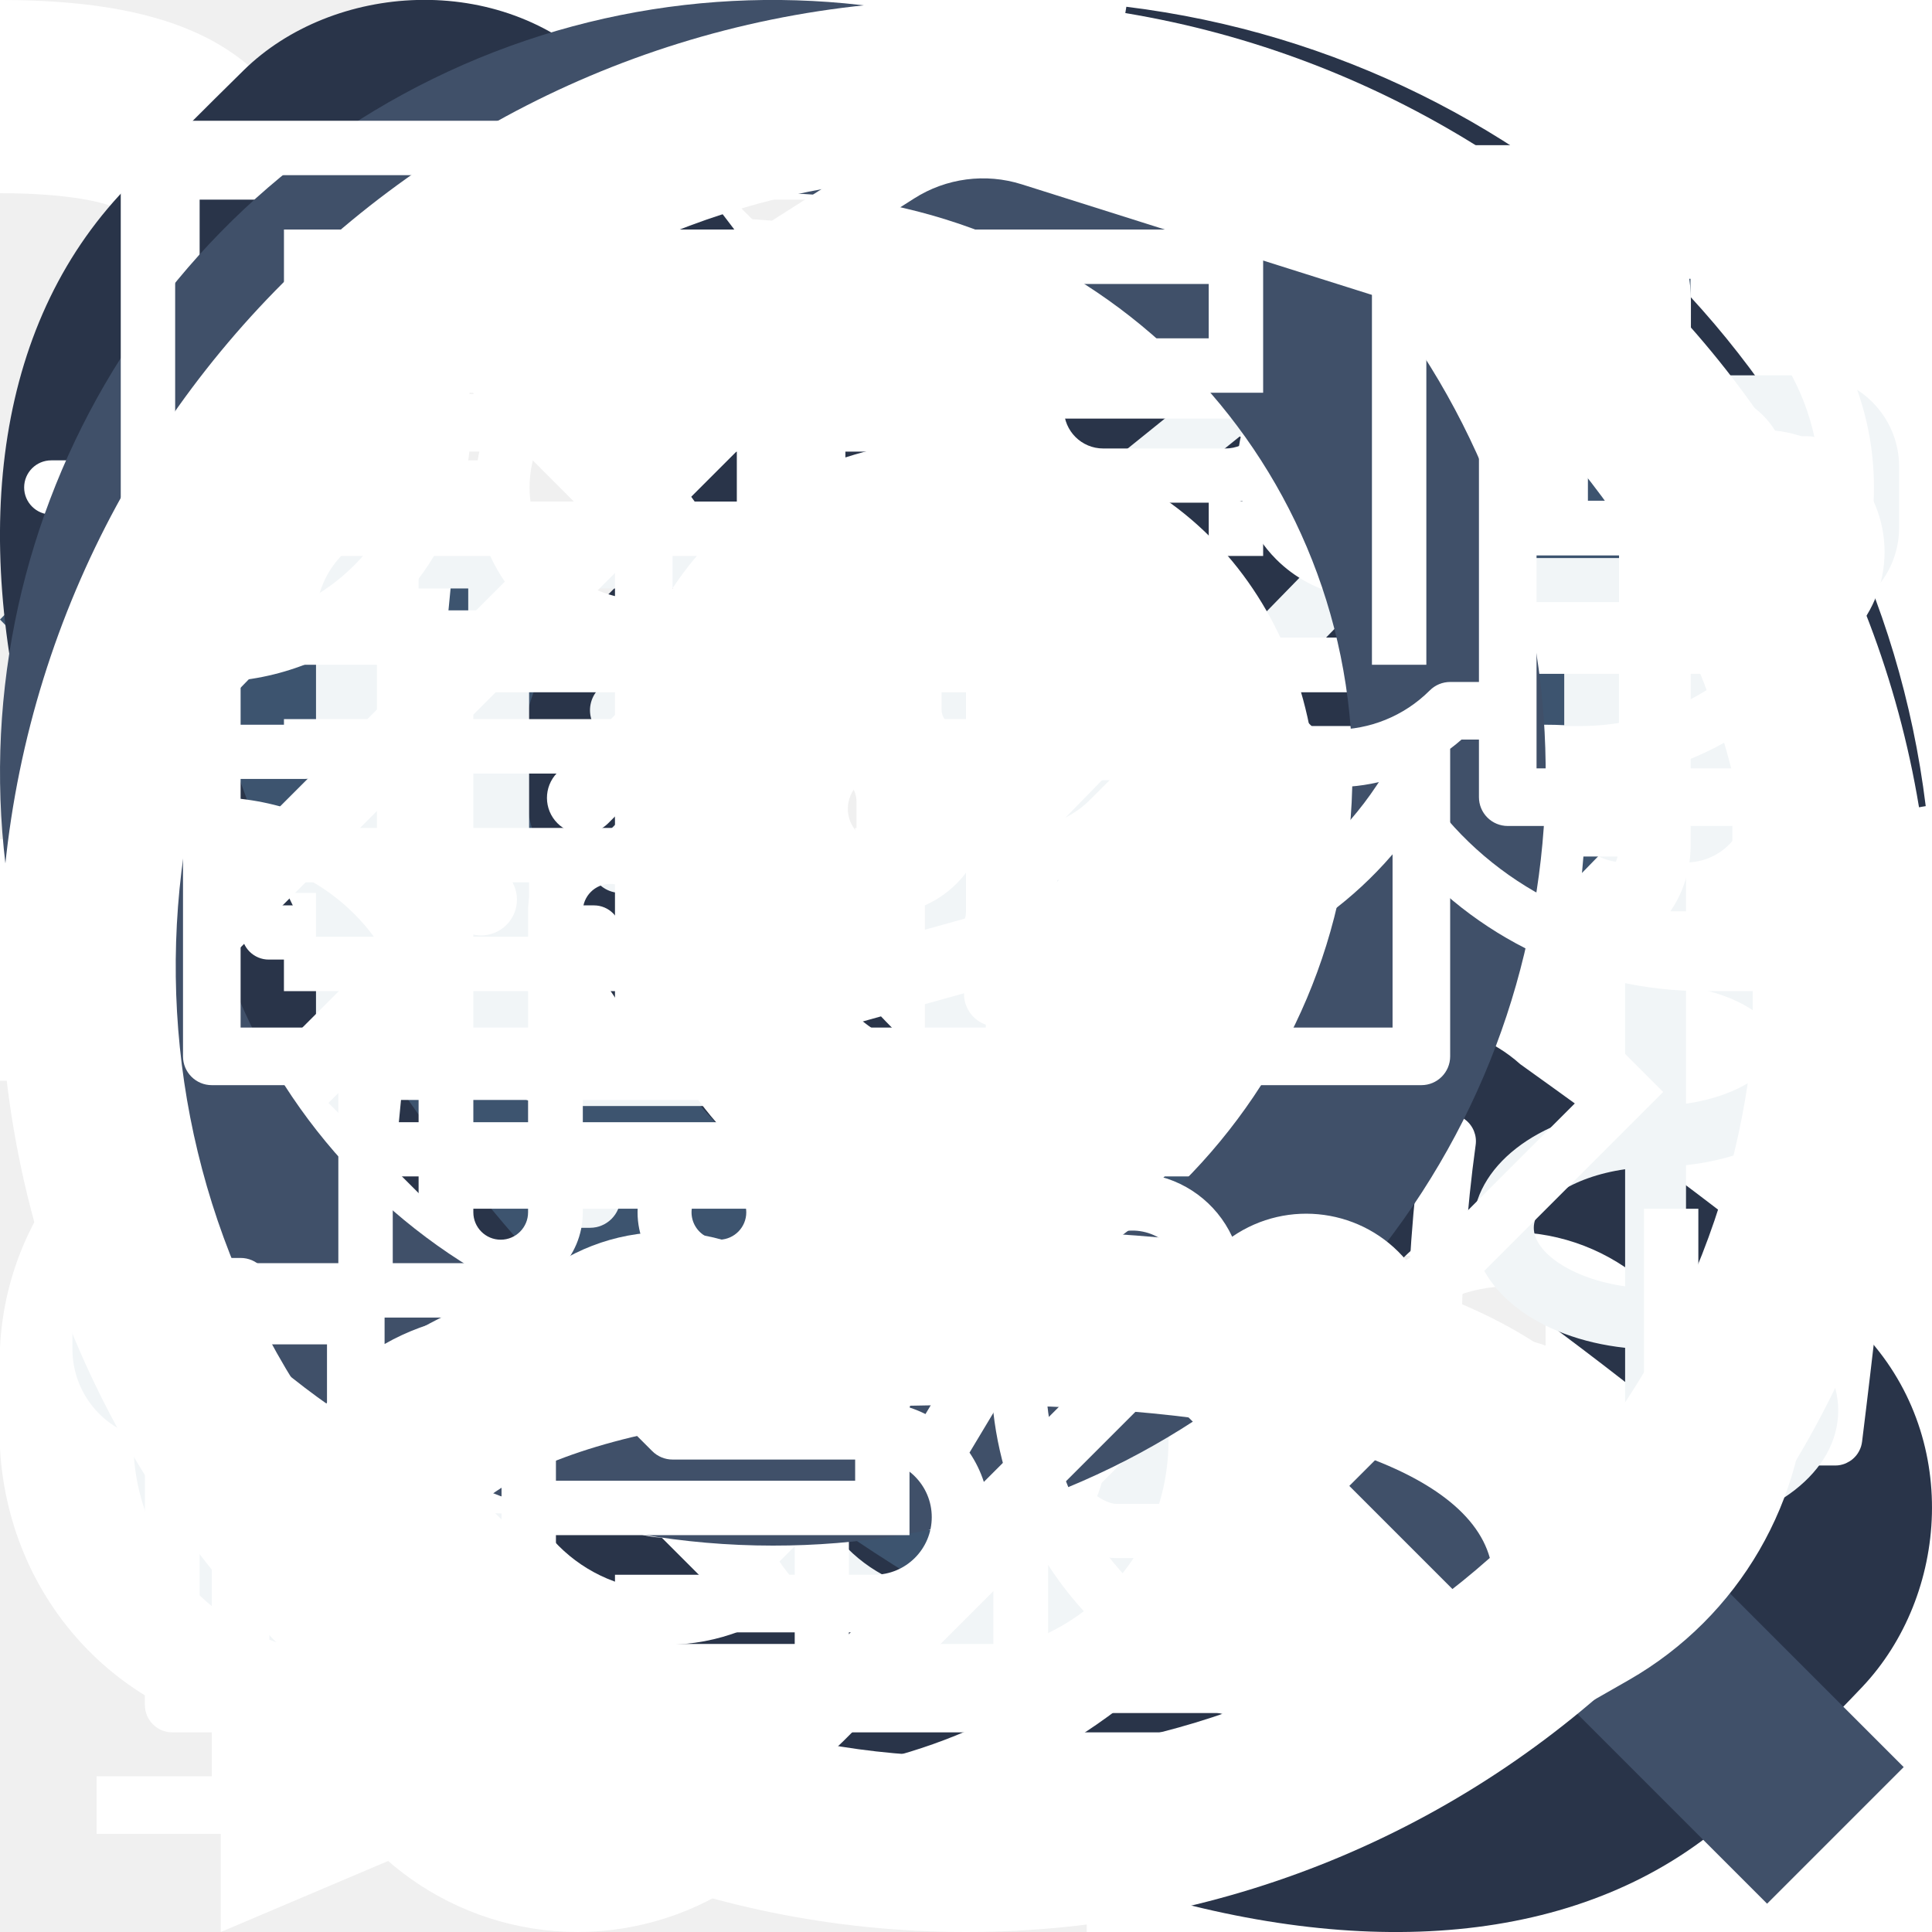
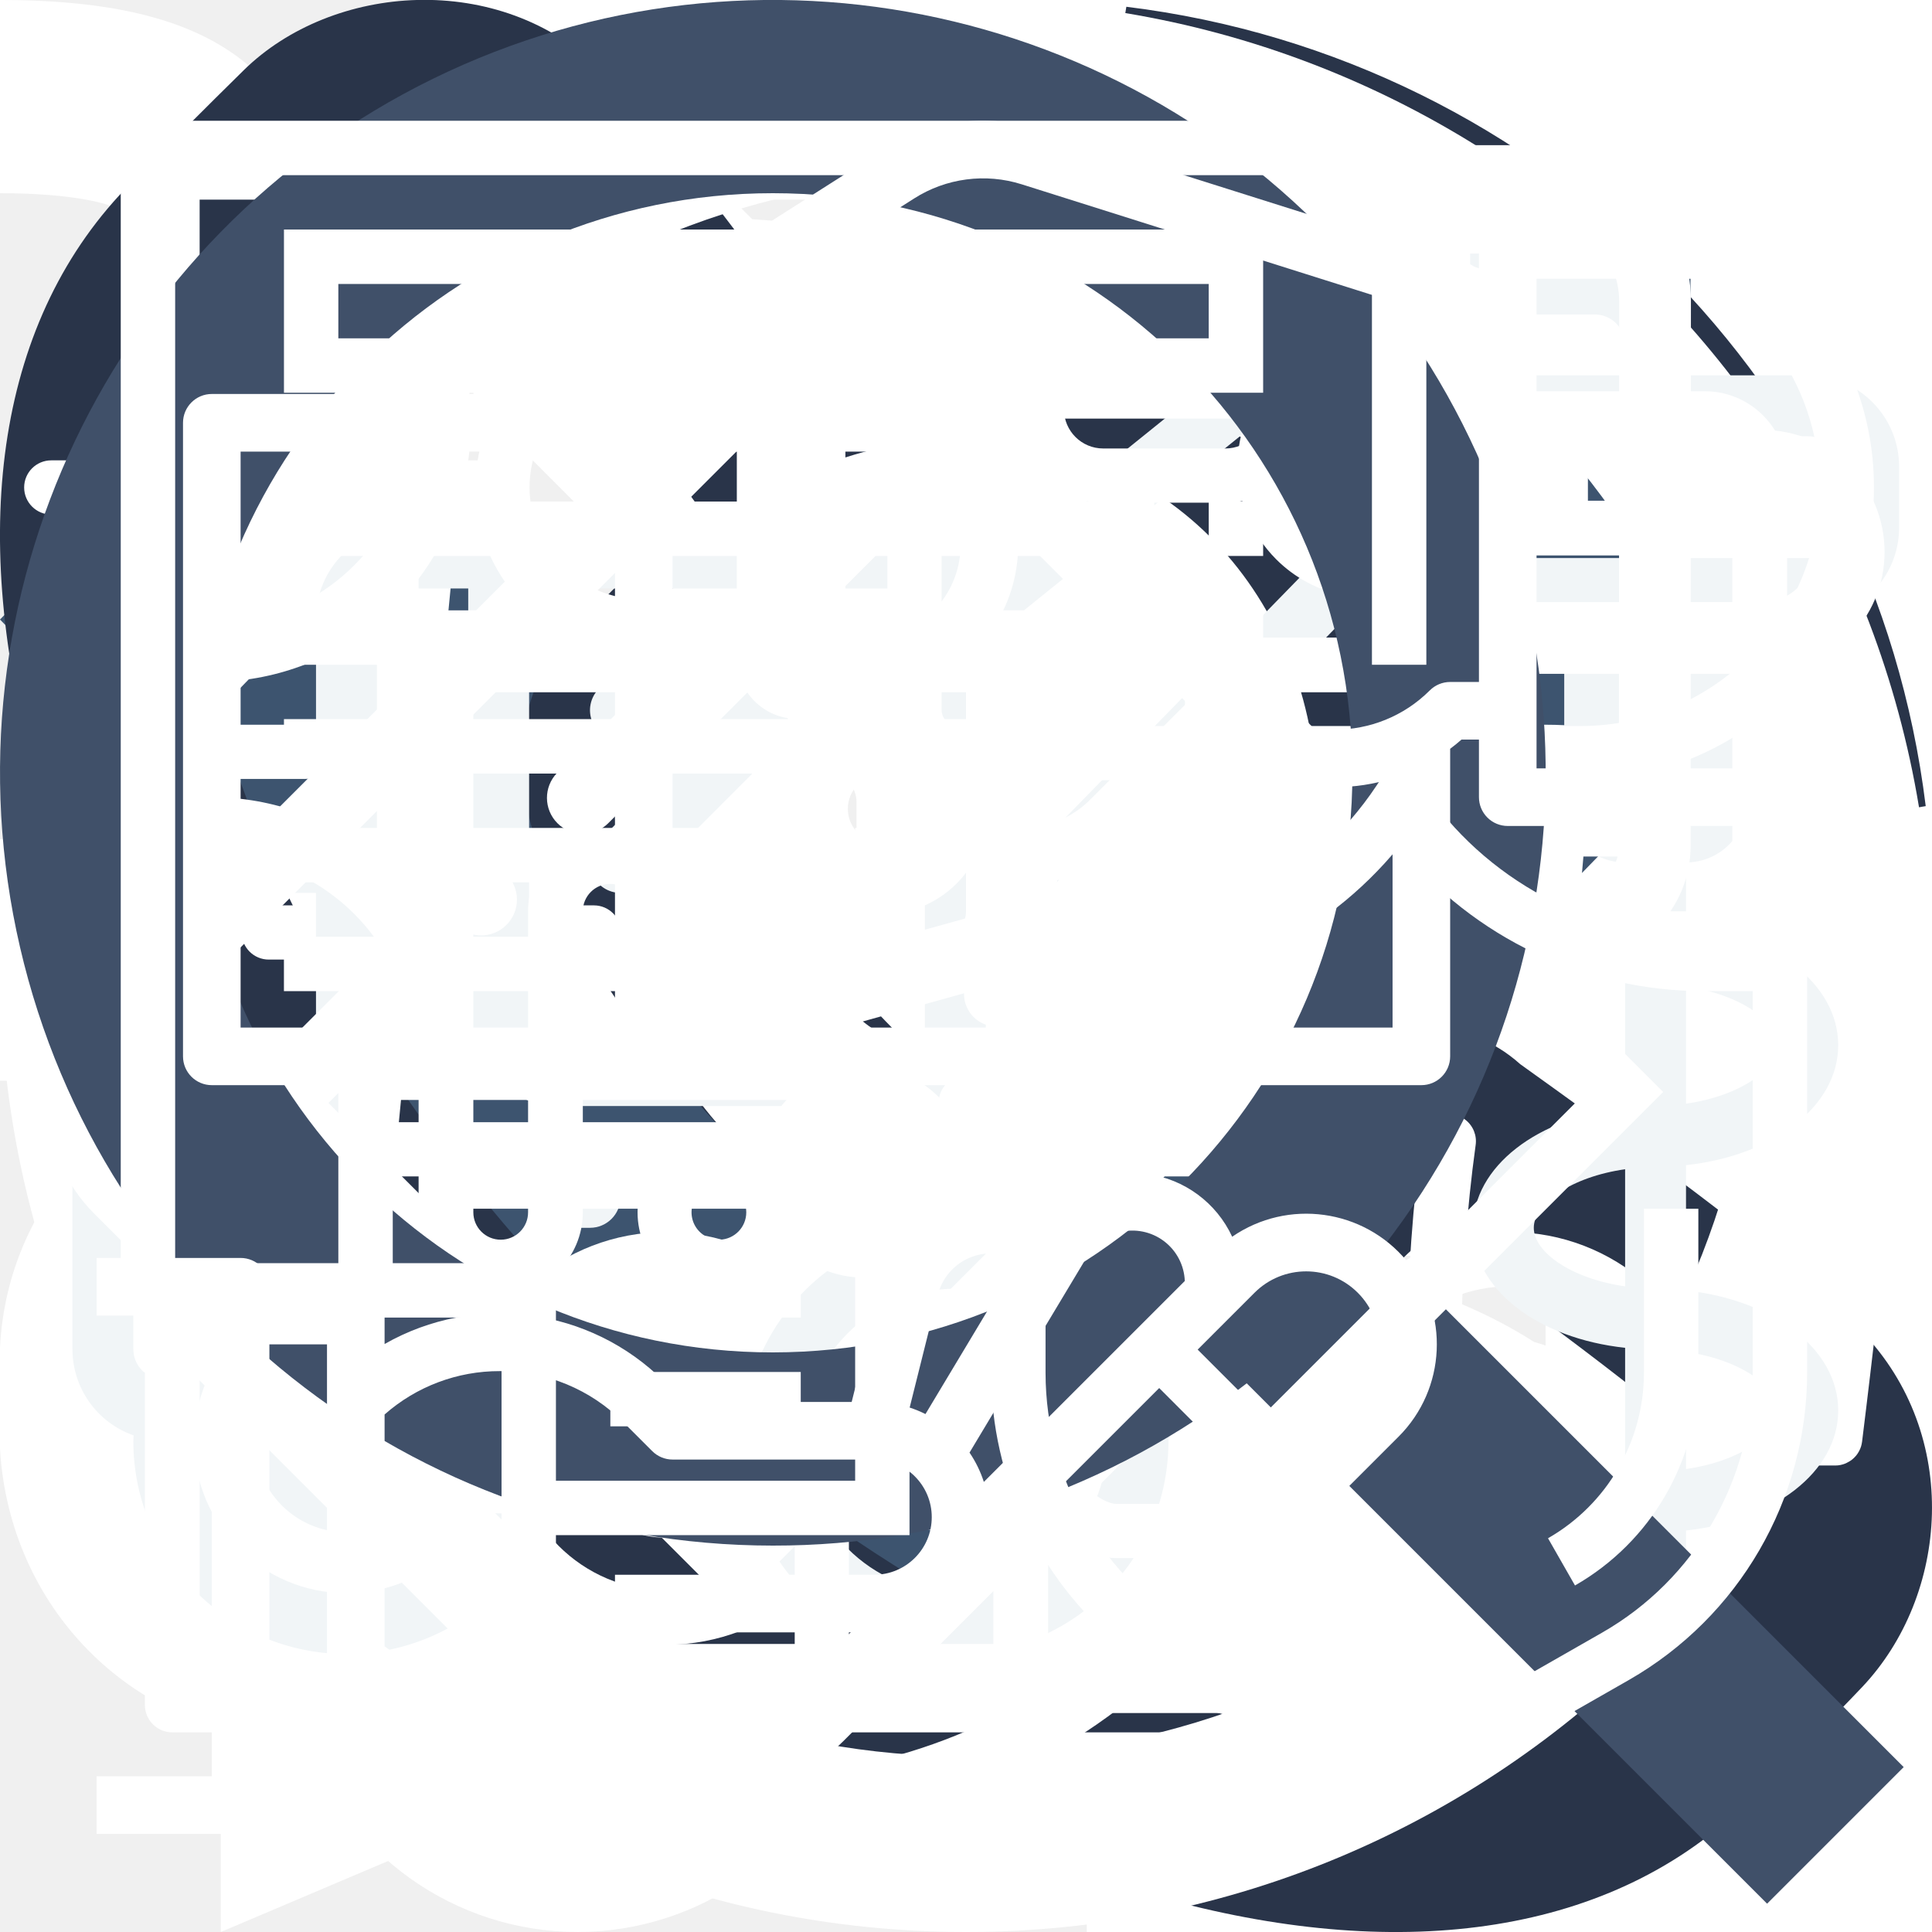
<svg xmlns="http://www.w3.org/2000/svg">
  <style>:root svg:not(:target){display:none}</style>
  <svg fill="none" viewBox="0 0 9 6" id="arrow-down">
    <path fill="#3D546F" fill-rule="evenodd" d="M7.648 0 9 1.386 4.5 6 0 1.386 1.352 0 4.5 3.228 7.648 0Z" clip-rule="evenodd" />
  </svg>
  <svg fill="none" viewBox="0 0 16 16" id="arrow-right">
    <path fill="#fff" fill-rule="evenodd" d="M9.586 8 4.293 2.707l1.414-1.414L12.414 8l-6.707 6.707-1.414-1.414L9.586 8Z" clip-rule="evenodd" />
  </svg>
  <svg fill="none" viewBox="0 0 18 18" id="bookmark-icon">
    <path fill="#fff" fill-rule="evenodd" d="m2.057 18 7.2-3.056 7.2 3.056V1.746C16.457.782 15.537 0 14.4 0H4.114C2.978 0 2.057.782 2.057 1.746V18Zm7.2-5.008-5.143 2.183V1.746H14.4v13.429l-5.143-2.183Z" clip-rule="evenodd" />
  </svg>
  <svg fill="none" viewBox="0 0 18 18" id="cart-icon">
    <path fill="#fff" fill-rule="evenodd" d="M3.651 1.802c-.16 0-.313.018-.459.052a3.91 3.91 0 0 0-.764-1.14C1.918.202 1.113 0 0 0v1.8c.68 0 1.072.098 1.16.186.338.34.634 1.032.634 1.614l.009.127L2.68 9.9C1.21 9.977.07 11.123 0 12.555v.945c.087 1.48 1.222 2.618 2.64 2.698h.203A2.692 2.692 0 0 0 5.381 18a2.692 2.692 0 0 0 2.537-1.8h2.1a2.692 2.692 0 0 0 2.537 1.8 2.695 2.695 0 0 0 2.69-2.7c0-1.491-1.204-2.7-2.69-2.7a2.692 2.692 0 0 0-2.537 1.8h-2.1a2.692 2.692 0 0 0-2.537-1.8 2.692 2.692 0 0 0-2.538 1.8H2.69c-.457-.027-.867-.439-.898-.954l.002-.846c.024-.467.431-.876.94-.901h1.771l.013.001h9.039l.132-.042a2.357 2.357 0 0 0 1.482-1.396l.094-.187.307-.61c.318-.632.636-1.265.945-1.884a141.339 141.339 0 0 0 1.34-2.713C18.4 3.654 17.301 2.72 16.18 2.7L3.65 1.802ZM13.245 9.9h-8.66a.153.153 0 0 1-.11-.126l-.879-6.173 12.45.894c-.217.446-.613 1.243-1.132 2.278l-.013.026-.93 1.855-.307.61-.116.23-.043.102a.562.562 0 0 1-.26.304Zm-.69 6.3a.898.898 0 0 0 .897-.9c0-.497-.402-.9-.897-.9a.898.898 0 0 0-.897.9c0 .497.402.9.897.9Zm-6.277-.9c0 .497-.402.9-.897.9a.898.898 0 0 1-.897-.9c0-.497.401-.9.897-.9.495 0 .896.403.896.9Z" clip-rule="evenodd" />
  </svg>
  <svg fill="none" viewBox="0 0 9 7" id="filter-check-mark">
    <path fill="#3D546F" fill-rule="evenodd" d="M3.544 4.22 7.648 0 9 1.39 3.544 7 0 3.356l1.352-1.39L3.544 4.22Z" clip-rule="evenodd" />
  </svg>
  <svg fill="none" viewBox="0 0 16 16" id="login-icon">
    <path fill="#fff" fill-rule="evenodd" d="M9 2h5v12H9v2h7V0H9v2ZM4.3 3.7l3.24 3.25H0v2h7.54l-3.25 3.24 1.42 1.42 4.95-4.95.7-.71-.7-.7L5.7 2.28 4.29 3.71Z" clip-rule="evenodd" />
  </svg>
  <svg fill="none" viewBox="0 0 16 16" id="phone-icon">
    <path fill-rule="evenodd" clip-rule="evenodd" d="M7.09 5.07c.414-.558.562-1.147.093-1.667C6.132 1.931 5.424 1.021 4.98.583 4.137-.251 2.75-.138 2.018.582a74 74 0 0 0-.928.929C-1.155 3.756.214 8.504 3.853 12.146c3.638 3.642 8.385 5.011 10.634 2.76.372-.358.687-.673.935-.935.716-.757.825-2.083-.005-2.945-.425-.442-1.293-1.115-2.827-2.213-.47-.42-1.027-.329-1.537.006-.246.162-.425.325-.762.662l-.613.614c-.081.08-1.177-.468-2.242-1.534C6.372 7.495 5.823 6.4 5.903 6.32l.614-.614c.107-.107.158-.16.224-.228.137-.144.25-.274.348-.407Zm3.719 6.156.613-.613c.185-.186.306-.3.404-.38 1.343.966 2.122 1.572 2.44 1.903.19.198.16.56-.005.735-.23.243-.528.541-.894.894-1.455 1.455-5.286.35-8.383-2.75-3.098-3.1-4.203-6.933-2.76-8.377.402-.408.53-.535.916-.916.145-.143.54-.175.717 0 .341.337.975 1.148 1.907 2.447a3.38 3.38 0 0 1-.181.205l-.197.2-.613.613C3.73 6.23 4.618 8.004 6.305 9.693c1.686 1.687 3.461 2.576 4.504 1.533ZM9.328.056a7.604 7.604 0 0 1 6.62 6.62l-1.58.263a6.002 6.002 0 0 0-5.303-5.303l.263-1.58ZM8.8 3.218a4.401 4.401 0 0 1 3.985 3.985l-1.585.264a2.8 2.8 0 0 0-2.664-2.664L8.8 3.218Z" fill="#293449" />
+   </svg>
+   <svg fill="none" viewBox="0 0 16 16" id="profile-icon">
+     <path fill="#fff" fill-rule="evenodd" d="M8 16A8 8 0 1 1 8 0a8 8 0 0 1 0 16Zm5.382-4.273a6.545 6.545 0 1 0-10.763 0C3.437 10.646 5.36 10.182 8 10.182s4.563.464 5.382 1.545Zm-1.044 1.175c-.213-.766-1.742-1.266-4.338-1.266s-4.125.5-4.338 1.266A6.52 6.52 0 0 0 8 14.546a6.52 6.52 0 0 0 4.338-1.644ZM8 3.636c-1.76 0-2.91 1.277-2.91 2.91 0 2.492 1.282 3.636 2.91 3.636 1.613 0 2.91-1.106 2.91-3.491 0-1.657-1.154-3.055-2.91-3.055Zm-1.455 2.91c0 1.65.596 2.181 1.455 2.181.857 0 1.455-.51 1.455-2.036 0-.909-.57-1.6-1.455-1.6-.92 0-1.455.593-1.455 1.454Z" clip-rule="evenodd" />
  </svg>
  <svg fill="none" viewBox="0 0 90 90" id="promo-delivery">
    <path fill="#fff" d="M72.023 33.76h-5.426l1.635-18.77c.003-.034.003-.067.003-.1v-.01c0-.511-.308-.961-.76-1.157l-.012-.006a1.186 1.186 0 0 0-.087-.031c-.01-.004-.02-.008-.032-.011a.871.871 0 0 0-.073-.02c-.017-.003-.033-.008-.05-.012l-.066-.01-.062-.008-.01-.002c-.022-.002-.044-.001-.066-.002l-.044-.002H41.136a1.263 1.263 0 0 0 0 2.525h24.46L63.085 44.99v.007l-.634 7.279H18.58l.734-7.575h8.353a1.262 1.262 0 1 0 0-2.525H19.56l1.549-15.99h13.294a1.262 1.262 0 1 0 0-2.525h-13.05l.73-7.518h14.003c.695 0 1.263-.567 1.263-1.263 0-.697-.568-1.262-1.263-1.262H20.935c-.593 0-1.108.417-1.232.996l-.003.012c-.007.032-.011.064-.015.096l-.005.03v.007l-.863 8.902H3.512a1.262 1.262 0 1 0 0 2.525h15.06l-1.55 15.99H12.52a1.262 1.262 0 1 0 0 2.525h4.26l-.844 8.706v.004L14.63 66.875v.005l-.001.005c-.002.017-.002.034-.003.052 0 .023-.003.046-.003.07v.003c0 .032.002.064.005.096a1.202 1.202 0 0 0 .017.128l.004.028c.005.024.012.048.018.071l.013.05.005.014c.06.188.165.356.3.494l.007.008.042.038c.087.08.186.148.293.2l.067.033.022.008c.031.012.063.025.096.035l.009.002c.037.011.075.021.114.029l.015.002c.037.007.073.013.11.017h.003c.042.004.083.006.123.006h5.622c.621 4.705 4.655 8.35 9.528 8.35 4.872 0 8.906-3.645 9.526-8.35h20.25c.621 4.705 4.655 8.35 9.527 8.35 4.872 0 8.907-3.645 9.527-8.35h5.625c.042 0 .083-.002.124-.006l.022-.003c.033-.004.066-.009.097-.015l.041-.01a.89.89 0 0 0 .074-.019l.049-.016c.02-.007.041-.014.062-.023l.05-.022a1.558 1.558 0 0 0 .157-.085 1.265 1.265 0 0 0 .097-.068l.042-.034.05-.045.034-.033c.018-.018.034-.037.051-.056l.027-.03.052-.07.018-.025a1.273 1.273 0 0 0 .113-.21c.005-.01.008-.02.012-.031l.03-.08.014-.053.016-.063.01-.058.009-.051c.053-.43 1.042-8.36 1.483-13.49l.002-.014c.127-1.479.208-2.724.208-3.486 0-9.05-7.362-16.412-16.412-16.412Zm-5.646 2.526h5.165l-.66 7.574h-5.165l.66-7.574ZM31.036 74.094a7.096 7.096 0 0 1-7.088-7.088c0-3.908 3.18-7.087 7.088-7.087a7.095 7.095 0 0 1 7.087 7.087 7.095 7.095 0 0 1-7.087 7.088Zm39.303 0a7.095 7.095 0 0 1-7.087-7.088c0-3.908 3.18-7.087 7.087-7.087a7.096 7.096 0 0 1 7.088 7.087 7.095 7.095 0 0 1-7.088 7.088Zm14.033-8.35h-4.505c-.62-4.706-4.655-8.351-9.528-8.351-4.872 0-8.906 3.645-9.526 8.35h-20.25c-.62-4.705-4.655-8.35-9.527-8.35-4.872 0-8.907 3.645-9.527 8.35h-4.233l1.06-10.942h45.273c.043 0 .085-.002.126-.006.008 0 .015-.002.023-.003a1.54 1.54 0 0 0 .098-.015l.042-.01c.025-.006.05-.012.075-.02a.475.475 0 0 0 .049-.017l.063-.022.052-.024a1.23 1.23 0 0 0 .055-.026l.051-.03.051-.03c.017-.01.032-.022.048-.033a1.245 1.245 0 0 0 .22-.202l.034-.04a1.27 1.27 0 0 0 .105-.154l.025-.045.03-.06a.578.578 0 0 0 .02-.05c.01-.02.016-.04.023-.06l.019-.054.015-.06.014-.06.01-.06.008-.063v-.009l.634-7.263h6.524c3.868 0 5.613 2.004 7.46 4.126 1.524 1.75 3.225 3.704 6.117 4.18-.367 3.884-.961 8.87-1.227 11.052Zm1.443-13.582c-1.876-.383-3.03-1.702-4.429-3.308-1.749-2.01-3.883-4.461-7.976-4.918l.653-7.499c6.694.99 11.847 6.772 11.847 13.736 0 .474-.035 1.161-.095 1.989Z" />
    <path fill="#fff" d="M31.036 62.377a4.634 4.634 0 0 0-4.63 4.63 4.634 4.634 0 0 0 4.63 4.628 4.634 4.634 0 0 0 4.63-4.629 4.634 4.634 0 0 0-4.63-4.629Zm0 6.733a2.106 2.106 0 0 1-2.104-2.104c0-1.16.944-2.104 2.104-2.104 1.16 0 2.104.944 2.104 2.104 0 1.16-.944 2.104-2.104 2.104Zm39.304-6.733a4.634 4.634 0 0 0-4.63 4.63 4.634 4.634 0 0 0 4.63 4.628 4.634 4.634 0 0 0 4.628-4.629 4.634 4.634 0 0 0-4.629-4.629Zm0 6.733a2.106 2.106 0 0 1-2.105-2.104c0-1.16.944-2.104 2.104-2.104 1.16 0 2.104.944 2.104 2.104 0 1.16-.944 2.104-2.104 2.104ZM14.201 33.761H8.03a1.262 1.262 0 1 0 0 2.525h6.172a1.262 1.262 0 1 0 0-2.525Z" />
  </svg>
  <svg fill="none" viewBox="0 0 90 90" id="promo-equipment">
    <path fill="#F1F5F7" d="M84.214 17.485H78.54v-1.418a4.255 4.255 0 0 0-4.255-4.255h-8.51v.033a5.596 5.596 0 0 0-3.528 1.217l-16.92 13.642a4.24 4.24 0 0 0-3.661-2.128H18.975a4.255 4.255 0 0 0-4.254 4.255v9.928H7.63a4.255 4.255 0 0 0-4.255 4.254v19.855a4.255 4.255 0 0 0 2.85 3.998c0 .085-.014.17-.014.257 0 5.483 4.445 9.928 9.928 9.928 5.483 0 9.928-4.445 9.928-9.928h8.509a9.928 9.928 0 1 0 11.346-9.814V45.963L65.88 25.488a4.255 4.255 0 0 0 4.151 3.343h2.837v8.51a2.836 2.836 0 0 0 2.836 2.836v11.428c-4.071.438-7.09 2.733-7.09 5.59 0 2.858 3.019 5.153 7.09 5.591v11.428a1.418 1.418 0 1 0 2.837 0v-2.918c4.071-.439 7.09-2.733 7.09-5.591s-3.019-5.152-7.09-5.59v-5.838c4.071-.438 7.09-2.733 7.09-5.59 0-2.858-3.019-5.153-7.09-5.591v-2.92a2.836 2.836 0 0 0 2.836-2.836v-8.509h2.837a4.255 4.255 0 0 0 4.254-4.255V21.74a4.255 4.255 0 0 0-4.254-4.255ZM71.45 57.195c0-1.134 1.75-2.372 4.254-2.727v5.455c-2.504-.355-4.254-1.593-4.254-2.727Zm11.345 8.51c0 1.135-1.75 2.373-4.254 2.727v-5.454c2.504.354 4.254 1.592 4.254 2.727Zm0-17.019c0 1.135-1.75 2.373-4.254 2.727V45.96c2.504.355 4.254 1.593 4.254 2.727Zm-7.09-32.619v1.418H71.43a5.632 5.632 0 0 0-.746-2.836h3.602c.783 0 1.418.635 1.418 1.418Zm-32.62 12.764v19.855H26.067a1.418 1.418 0 0 1-1.419-1.418V27.413h17.019c.783 0 1.418.635 1.418 1.418ZM6.211 62.87V43.012c0-.783.635-1.418 1.419-1.418h7.09V57.31a9.943 9.943 0 0 0-7.978 6.639 1.393 1.393 0 0 1-.53-1.08Zm9.928 11.345a7.091 7.091 0 1 1 7.091-7.09 7.1 7.1 0 0 1-7.091 7.09Zm9.51-9.927a9.945 9.945 0 0 0-8.092-6.978V28.831c0-.783.635-1.418 1.418-1.418h2.837v19.855a4.255 4.255 0 0 0 4.255 4.255h17.018v5.786a9.945 9.945 0 0 0-8.084 6.978h-9.353Zm25.945 2.836a7.091 7.091 0 1 1-7.09-7.091 7.1 7.1 0 0 1 7.09 7.091Zm-5.672-37.258 18.106-14.593a2.824 2.824 0 0 1 3.971.44c.465.573.678 1.31.592 2.043a4.24 4.24 0 0 0-2.784 3.753L45.921 41.895v-12.03Zm32.619 7.476h-2.837v-8.51h2.837v8.51Zm7.09-12.765c0 .784-.634 1.419-1.417 1.419H70.03a1.418 1.418 0 0 1-1.418-1.419V21.74c0-.783.635-1.418 1.418-1.418h14.183c.783 0 1.418.635 1.418 1.418v2.837Z" />
    <path fill="#F1F5F7" d="M28.903 34.504c.376 0 .737-.15 1.003-.415l1.418-1.419a1.418 1.418 0 0 0-2.006-2.005L27.9 32.083a1.418 1.418 0 0 0 1.003 2.421Zm0 7.091c.376 0 .737-.15 1.003-.415l8.509-8.51a1.418 1.418 0 0 0-2.005-2.005l-8.51 8.51a1.418 1.418 0 0 0 1.003 2.42ZM16.139 62.868a4.255 4.255 0 1 0 0 8.51 4.255 4.255 0 0 0 0-8.51Zm0 5.673a1.418 1.418 0 1 1 0-2.836 1.418 1.418 0 0 1 0 2.836Zm24.11-1.418a4.255 4.255 0 1 0 8.509 0 4.255 4.255 0 0 0-8.51 0Zm5.673 0a1.418 1.418 0 1 1-2.837 0 1.418 1.418 0 0 1 2.837 0ZM27.485 54.36h-1.419a1.418 1.418 0 0 0 0 2.836h1.419a1.418 1.418 0 0 0 0-2.837Z" />
  </svg>
  <svg fill="none" viewBox="0 0 90 90" id="promo-materials">
    <path fill="#fff" d="M79.425 18.225H70.5v-2.55a3.836 3.836 0 0 0-3.825-3.825H57.75V8.025a1.275 1.275 0 0 0-1.275-1.275H8.025A1.275 1.275 0 0 0 6.75 8.025v71.4A1.275 1.275 0 0 0 8.025 80.7h38.48a3.838 3.838 0 0 0 3.595 2.55h7.65a3.836 3.836 0 0 0 3.825-3.825V57.75h1.275a1.275 1.275 0 0 0 1.275-1.275v-5.1A1.275 1.275 0 0 0 62.85 50.1h-5.1V45h21.675a3.836 3.836 0 0 0 3.825-3.825V22.05a3.836 3.836 0 0 0-3.825-3.825Zm-8.925 10.2v-2.55h5.1V37.35H57.75v-5.1h8.925a3.836 3.836 0 0 0 3.825-3.825ZM66.675 14.4a1.275 1.275 0 0 1 1.275 1.275v12.75a1.275 1.275 0 0 1-1.275 1.275h-45.9a1.275 1.275 0 0 1-1.275-1.275v-12.75a1.275 1.275 0 0 1 1.275-1.275h45.9Zm-28.05 19.125A3.836 3.836 0 0 0 34.8 37.35v8.925a1.275 1.275 0 1 1-2.55 0V42.45a3.825 3.825 0 1 0-7.65 0v14.025a1.275 1.275 0 1 1-2.55 0V32.25H45v10.2a1.275 1.275 0 1 1-2.55 0v-5.1a3.836 3.836 0 0 0-3.825-3.825Zm7.65 44.625H9.3V9.3h45.9v2.55H20.775a3.836 3.836 0 0 0-3.825 3.825v2.55h-1.275a2.558 2.558 0 0 0-2.55 2.55v2.55a2.558 2.558 0 0 0 2.55 2.55h1.275v2.55a3.838 3.838 0 0 0 2.55 3.595v24.455a3.825 3.825 0 1 0 7.65 0V42.45a1.275 1.275 0 1 1 2.55 0v3.825a3.825 3.825 0 1 0 7.65 0V37.35a1.275 1.275 0 1 1 2.55 0v5.1a3.825 3.825 0 1 0 7.65 0v-10.2h7.65v5.1h-1.275a3.836 3.836 0 0 0-3.825 3.825V50.1H45a1.275 1.275 0 0 0-1.275 1.275v5.1A1.275 1.275 0 0 0 45 57.75h1.275v20.4ZM16.95 20.775v2.55h-1.275v-2.55h1.275Zm42.075 58.65A1.275 1.275 0 0 1 57.75 80.7H50.1a1.275 1.275 0 0 1-1.275-1.275V57.75h10.2v21.675Zm2.55-26.775v2.55h-15.3v-2.55h15.3ZM80.7 41.175a1.275 1.275 0 0 1-1.275 1.275H57.75A2.558 2.558 0 0 0 55.2 45v5.1h-2.55v-8.925a1.275 1.275 0 0 1 1.275-1.275H75.6a2.558 2.558 0 0 0 2.55-2.55V25.875a2.558 2.558 0 0 0-2.55-2.55h-5.1v-2.55h8.925A1.275 1.275 0 0 1 80.7 22.05v19.125Z" />
    <path fill="#fff" d="M23.325 62.85a3.825 3.825 0 1 0 0 7.65 3.825 3.825 0 0 0 0-7.65Zm0 5.1a1.275 1.275 0 1 1 0-2.55 1.275 1.275 0 0 1 0 2.55Zm10.2-15.3a3.825 3.825 0 1 0 0 7.65 3.825 3.825 0 0 0 0-7.65Zm0 5.1a1.275 1.275 0 1 1 0-2.549 1.275 1.275 0 0 1 0 2.549ZM22.05 18.225a1.275 1.275 0 0 0 1.275 1.275H57.75a1.275 1.275 0 0 0 0-2.55H23.325a1.275 1.275 0 0 0-1.275 1.275Zm40.8 1.275h1.275a1.275 1.275 0 0 0 0-2.55H62.85a1.275 1.275 0 1 0 0 2.55Z" />
  </svg>
  <svg fill="none" viewBox="0 0 90 90" id="promo-sale">
    <path fill="#fff" d="M82.111 20.028h-3.345l.004-5.98c.002-4.014-3.262-7.282-7.277-7.284L46.108 6.75h-.003a5.375 5.375 0 0 0-3.826 1.585L4.382 46.23a7.232 7.232 0 0 0-2.132 5.15c0 1.945.757 3.773 2.132 5.148l24.594 24.594a7.258 7.258 0 0 0 5.148 2.129 7.26 7.26 0 0 0 5.148-2.129l23.86-23.86a1.67 1.67 0 1 0-2.363-2.363l-23.86 23.86a3.943 3.943 0 0 1-5.57 0L6.745 54.166a3.914 3.914 0 0 1-1.154-2.785c0-1.053.41-2.042 1.154-2.786l37.897-37.896c.39-.391.91-.607 1.463-.607h.001l25.385.015a3.944 3.944 0 0 1 3.937 3.941l-.008 14h-7.525a2.333 2.333 0 0 1-1.66-.692 6.13 6.13 0 0 0 1.925-1.302 6.166 6.166 0 0 0 0-8.709 6.165 6.165 0 0 0-8.71 0 6.166 6.166 0 0 0 0 8.71 6.132 6.132 0 0 0 3.138 1.68 5.69 5.69 0 0 0 5.307 3.655h7.523l-.004 8.009c0 .553-.216 1.071-.606 1.462l-4.587 4.587a1.67 1.67 0 1 0 2.362 2.363l4.588-4.587a5.377 5.377 0 0 0 1.584-3.823l.005-8.011h3.351a5.687 5.687 0 0 0 5.68-5.68 5.687 5.687 0 0 0-5.68-5.681Zm-20.298-.321c.55-.55 1.27-.824 1.992-.824a2.81 2.81 0 0 1 1.992.824c.174.174.317.366.436.57a5.703 5.703 0 0 0-3.801 3.879 2.8 2.8 0 0 1-.62-.465 2.82 2.82 0 0 1 0-3.984Zm20.298 8.34h-3.35l.003-4.678h3.347c1.29 0 2.34 1.05 2.34 2.34a2.342 2.342 0 0 1-2.34 2.338Z" />
    <path fill="#fff" d="M29.218 48.903a1.67 1.67 0 0 0 2.057 1.162l17.151-4.774a1.671 1.671 0 0 0-.896-3.219l-17.15 4.774a1.671 1.671 0 0 0-1.161 2.057Zm7.55 2.205a4.893 4.893 0 0 0-1.443 3.484c0 1.315.512 2.552 1.443 3.483a4.91 4.91 0 0 0 3.483 1.44c1.261 0 2.523-.48 3.483-1.44a4.932 4.932 0 0 0 0-6.967 4.932 4.932 0 0 0-6.966 0Zm4.603 4.604a1.586 1.586 0 0 1-2.705-1.12 1.582 1.582 0 0 1 1.584-1.584c.407 0 .813.154 1.121.463a1.586 1.586 0 0 1 0 2.24Zm3.191-14.552a4.932 4.932 0 0 0 0-6.966 4.894 4.894 0 0 0-3.484-1.443 4.892 4.892 0 0 0-3.483 1.443 4.932 4.932 0 0 0 0 6.966c.96.96 2.222 1.44 3.483 1.44 1.262 0 2.523-.48 3.484-1.44Zm-4.604-4.604c.3-.3.697-.464 1.12-.464a1.586 1.586 0 0 1 1.12 2.705 1.586 1.586 0 0 1-2.24 0 1.587 1.587 0 0 1 0-2.24Z" />
    <path fill="#fff" d="M18.867 45.45a1.67 1.67 0 0 0-2.363 0l-4.747 4.748a1.67 1.67 0 0 0 0 2.363l21.186 21.186a1.667 1.667 0 0 0 2.362 0L66.983 42.07a1.67 1.67 0 0 0 0-2.363L45.796 18.521a1.67 1.67 0 0 0-2.362 0L25.956 36a1.671 1.671 0 0 0 2.362 2.364l16.297-16.297L63.438 40.89 34.124 70.204 15.301 51.38l3.566-3.566a1.67 1.67 0 0 0 0-2.362Zm47.81 4.233c-.44 0-.87.179-1.181.49-.311.31-.49.742-.49 1.181 0 .44.179.87.49 1.181.31.31.741.49 1.181.49.44 0 .87-.18 1.181-.49.31-.31.49-.742.49-1.181 0-.44-.18-.87-.49-1.181a1.685 1.685 0 0 0-1.181-.49Z" />
    <path fill="#fff" d="M23.592 43.087c.312-.31.49-.74.49-1.181 0-.44-.178-.869-.49-1.181a1.68 1.68 0 0 0-1.181-.49c-.44 0-.87.179-1.181.49-.311.31-.49.742-.49 1.18 0 .442.179.871.49 1.182a1.672 1.672 0 0 0 2.362 0Z" />
  </svg>
  <svg fill="none" viewBox="0 0 90 90" id="promo-tools">
    <path fill="#fff" d="M73.63 9.072H44.614a3.277 3.277 0 0 0-3.246 2.857h-4.225a2.819 2.819 0 0 0-2.818 2.814v.232h-4.434a7.753 7.753 0 0 0-7.641 6.47H2.387a1.262 1.262 0 1 0 0 2.524H22.25c.605 3.667 3.8 6.474 7.641 6.474h4.434v.232a2.819 2.819 0 0 0 2.818 2.814h4.224a3.277 3.277 0 0 0 3.247 2.857h1.9c.309 2.117.797 5.614-1.24 8.848-.526.831-.388 1.46-.178 1.84.208.379.662.831 1.636.831h5.28l-1.48 14.97h-5.007c-4.69 0-8.504 3.805-8.504 8.483v6.326a2.16 2.16 0 0 0 2.159 2.157h32.375a2.16 2.16 0 0 0 2.159-2.157V64.991a2.16 2.16 0 0 0-2.16-2.157h-3.498c.046-3.338.275-6.524.684-9.484a1.262 1.262 0 1 0-2.5-.346c-.425 3.074-.662 6.375-.709 9.83H53.068l1.593-16.097.001-.01 1.028-10.382h15.722c-1.785 3.227-3.14 6.847-4.12 11.001a1.262 1.262 0 0 0 2.457.58c1.054-4.473 2.56-8.275 4.593-11.6 7.206-.37 12.954-6.337 12.954-13.62 0-7.517-6.13-13.634-13.666-13.634ZM29.89 27.918c-2.879 0-5.221-2.338-5.221-5.212 0-2.87 2.342-5.206 5.221-5.206h4.434v10.418H29.89Zm6.959 2.757V14.743c0-.16.131-.29.293-.29h4.195v16.511h-4.195a.295.295 0 0 1-.293-.29Zm34.339 46.601H39.545v-5.959c0-3.285 2.683-5.958 5.98-5.958h1.82v2.584c0 2.388 2.613 4.637 4.64 4.637h19.204v4.696Zm0-11.917v4.696H51.985c-.631 0-2.116-1.105-2.116-2.113v-2.584h21.32ZM52.263 45.34h-4.19c1.654-3.436 1.292-6.871.99-8.995h4.09l-.89 8.995ZM73.63 33.82h-5.145v-7.696a1.262 1.262 0 1 0-2.525 0v7.697H44.614a.759.759 0 0 1-.751-.747V12.343c0-.404.344-.746.75-.746H65.96v8.71a1.262 1.262 0 1 0 2.525 0v-8.71h5.145c6.143 0 11.142 4.984 11.142 11.11 0 6.128-4.999 11.114-11.142 11.114Z" />
    <path fill="#fff" d="M72.709 19.635c-.697 0-1.263.565-1.263 1.262v3.618a1.262 1.262 0 1 0 2.525 0v-3.617c0-.698-.565-1.263-1.262-1.263Zm5.577 0c-.698 0-1.263.565-1.263 1.262v3.618a1.262 1.262 0 1 0 2.525 0v-3.617c0-.698-.565-1.263-1.262-1.263ZM57.08 14.723h-5.687c-2.4 0-4.354 1.95-4.354 4.347a4.355 4.355 0 0 0 4.354 4.346h5.687a4.353 4.353 0 0 0 4.349-4.346 4.353 4.353 0 0 0-4.35-4.347Zm0 6.169h-5.687a1.828 1.828 0 0 1-1.83-1.822c0-1.005.821-1.823 1.83-1.823h5.687c1.006 0 1.824.818 1.824 1.823a1.825 1.825 0 0 1-1.824 1.822Z" />
  </svg>
  <svg fill="none" viewBox="0 0 20 20" id="search-icon">
    <path fill="#405069" fill-rule="evenodd" d="M8 16a8 8 0 1 1 6.32-3.094l5.387 5.387-1.414 1.414-5.387-5.387A7.965 7.965 0 0 1 8 16Zm6-8A6 6 0 1 1 2 8a6 6 0 0 1 12 0Z" clip-rule="evenodd" />
  </svg>
  <svg fill="none" viewBox="0 0 80 80" id="services-credit">
    <path fill="#FFF" d="M61.24 10.352v.758L43.031 5.36a7.69 7.69 0 0 0-6.46.847l-7.536 4.796a7.664 7.664 0 0 0-3.475 5.311H8.77a1.193 1.193 0 0 0-1.192 1.193v26.235a1.192 1.192 0 0 0 1.192 1.192h50.085a1.192 1.192 0 0 0 1.193-1.192V31.006c.16-.12.318-.247.47-.382h.722v2.385a1.192 1.192 0 0 0 1.193 1.193H75.55v-2.385H63.625V11.544H75.55V9.16H62.433a1.193 1.193 0 0 0-1.193 1.193ZM42.45 36.587c.474 0 .946-.054 1.408-.16a10.696 10.696 0 0 0-2.822 6.122h-6.03V18.7h.903a3.867 3.867 0 0 1 2.734 6.601l-.614.614a6.253 6.253 0 0 0 4.42 10.673Zm8.059-3.51a10.67 10.67 0 0 0-2.577.617l2.577-2.576v1.96Zm0 2.404v7.068H43.44a8.364 8.364 0 0 1 7.069-7.068ZM32.62 42.549h-4.77V18.7h4.77v23.85Zm-7.155 0h-6.03a10.751 10.751 0 0 0-9.472-9.472v-4.906a10.75 10.75 0 0 0 9.472-9.472h6.03v23.85ZM17.031 18.7a8.364 8.364 0 0 1-7.068 7.069V18.7h7.068ZM9.963 35.481a8.365 8.365 0 0 1 7.068 7.068H9.963v-7.068Zm47.7 7.068h-4.77V32.231a7.992 7.992 0 0 0 4.77 0v10.318Zm2.384-14.31c-.316 0-.62.126-.843.35a5.56 5.56 0 0 1-7.854 0 1.193 1.193 0 0 0-1.686 0l-4.48 4.48a3.868 3.868 0 1 1-5.47-5.468l.614-.614a6.251 6.251 0 0 0-4.42-10.673h-7.925a5.298 5.298 0 0 1 2.332-3.3l7.536-4.795a5.311 5.311 0 0 1 4.462-.585L61.24 13.61v14.628h-1.193ZM11.155 74.747v-1.193h3.578a1.193 1.193 0 0 0 1.192-1.192v-1.26l.113.08a25.54 25.54 0 0 0 32.904-2.723l8.968-8.968a5.408 5.408 0 0 0-6.888-8.281 4.555 4.555 0 0 0-7.602-1.034 4.65 4.65 0 0 0-6.9 2.861l-1.254 5.015h-6.922l-.843-.844a9.629 9.629 0 0 0-11.576-1.555v-1.179a1.192 1.192 0 0 0-1.193-1.192h-3.577a1.192 1.192 0 0 0-1.192-1.193H4v2.385h4.77v19.08H4v2.385h5.963a1.193 1.193 0 0 0 1.192-1.192Zm35.21-23.727a2.171 2.171 0 0 1 2.695 2.023l-8.321 8.32a4.755 4.755 0 0 0-.593-1.214l4.884-8.14a2.157 2.157 0 0 1 1.335-.989Zm-7.531 2.596a2.267 2.267 0 0 1 3.306-1.426l-3.818 6.363a4.721 4.721 0 0 0-.655-.269l1.167-4.668Zm-18.139 3.158a7.193 7.193 0 0 1 5.12 2.121l1.192 1.192c.223.224.527.35.843.35h8.347a2.385 2.385 0 1 1 0 4.77H25.465v2.385h10.732a4.774 4.774 0 0 0 4.203-2.517L51.947 53.53a3.023 3.023 0 0 1 4.276 4.276l-8.968 8.967a23.155 23.155 0 0 1-29.831 2.47l-1.499-1.072v-9.6a7.185 7.185 0 0 1 4.77-1.796Zm-7.155-1.107v15.502h-2.385V55.667h2.385Z" />
  </svg>
  <svg fill="none" viewBox="0 0 80 80" id="services-warranty">
    <path fill="#FFF" d="M70.562 38.789a14.02 14.02 0 0 1-11.69-6.257l-.936-1.405-.938 1.405a14.02 14.02 0 0 1-11.69 6.257h-4.267v18.06c0 4.366 1.966 8.47 5.25 11.223H23.02v-4.505h14.641V43.294H14.01v9.01H7.253V7.253h49.556v20.273h2.253V5H5v48.897l16.428 16.428h28.325L57.936 75l9.517-5.438A14.674 14.674 0 0 0 74.83 56.85V38.789h-4.268Zm-49.794 27.69L8.845 54.558h11.923V66.48Zm-4.505-14.175v-6.758H35.41v15.769H23.02v-9.01h-6.757Zm56.314 4.546c0 4.435-2.392 8.556-6.242 10.757l-8.4 4.8-8.4-4.8a12.418 12.418 0 0 1-6.241-10.757V41.04h2.015c4.933 0 9.546-2.213 12.627-5.99a16.267 16.267 0 0 0 12.626 5.99h2.015v15.81Z" />
    <path fill="#FFF" d="M68.072 50.052v6.798a7.902 7.902 0 0 1-3.972 6.846l1.117 1.955a10.158 10.158 0 0 0 5.108-8.801v-6.798h-2.253ZM11.758 9.505v6.758h40.546V9.505H11.758ZM50.05 14.01H14.01v-2.252h36.04v2.252Zm17.226 29.614L52.304 58.596l-3.709-3.71-1.592 1.593 5.301 5.302 16.564-16.564-1.592-1.593Zm-34.119 4.175H18.516v2.252h14.641V47.8Zm0 4.505h-7.884v2.253h7.884v-2.253Zm0 4.506h-7.884v2.252h7.884v-2.253Zm14.642-36.042H11.758v2.253h36.04v-2.253Zm0 4.505H11.758v2.253h36.04v-2.253Zm0 4.505H11.758v2.253h36.04v-2.253Zm-14.642 4.505h-21.4v2.253h21.4v-2.253Zm0 4.506h-21.4v2.252h21.4V38.79Zm19.147-18.021h-2.253v2.253h2.253v-2.253Zm0 4.505h-2.253v2.253h2.253v-2.253Zm0 4.505h-2.253v2.253h2.253v-2.253Zm-14.642 4.505H35.41v2.253h2.252v-2.253Zm0 4.506H35.41v2.252h2.252V38.79Z" />
  </svg>
-   <svg fill="none" viewBox="0 0 16 16" id="user-icon">
-     <path fill="#fff" fill-rule="evenodd" d="M8 16A8 8 0 1 1 8 0a8 8 0 0 1 0 16Zm5.382-4.273a6.545 6.545 0 1 0-10.763 0C3.437 10.646 5.36 10.182 8 10.182s4.563.464 5.382 1.545Zm-1.044 1.175c-.213-.766-1.742-1.266-4.338-1.266s-4.125.5-4.338 1.266A6.52 6.52 0 0 0 8 14.546a6.52 6.52 0 0 0 4.338-1.644ZM8 3.636c-1.76 0-2.91 1.277-2.91 2.91 0 2.492 1.282 3.636 2.91 3.636 1.613 0 2.91-1.106 2.91-3.491 0-1.657-1.154-3.055-2.91-3.055Zm-1.455 2.91c0 1.65.596 2.181 1.455 2.181.857 0 1.455-.51 1.455-2.036 0-.909-.57-1.6-1.455-1.6-.92 0-1.455.593-1.455 1.454Z" clip-rule="evenodd" />
-   </svg>
</svg>
